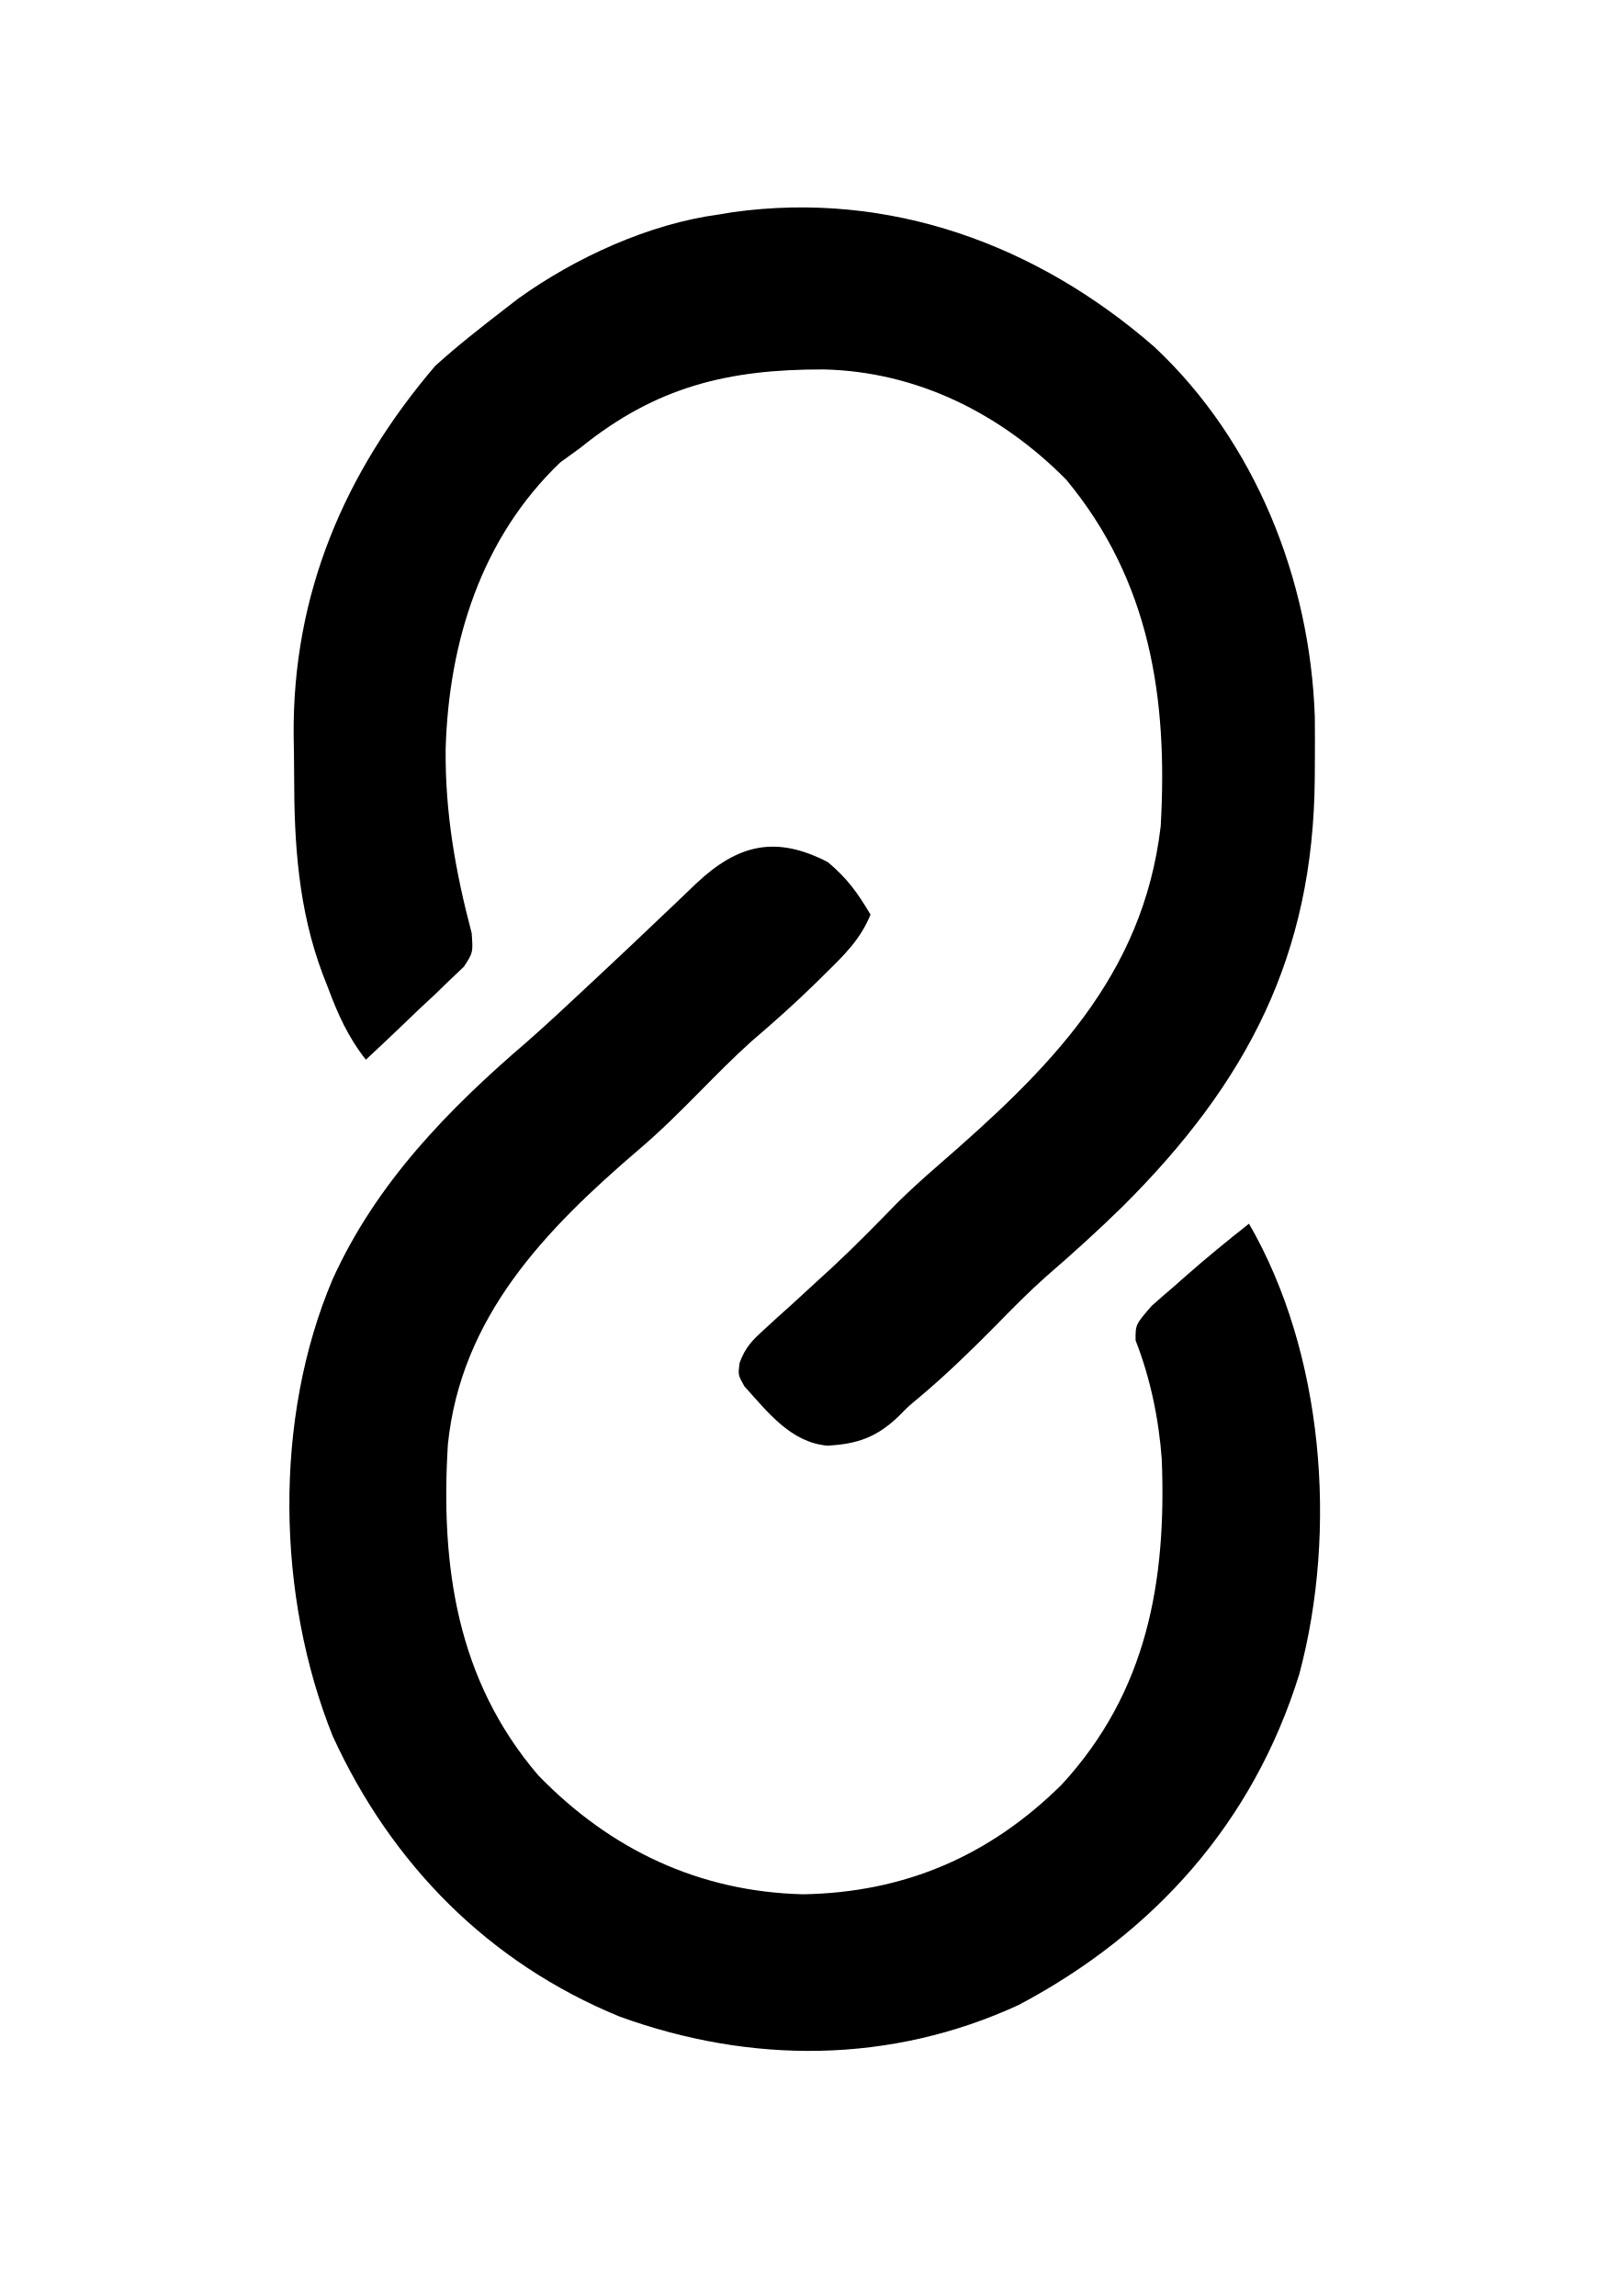
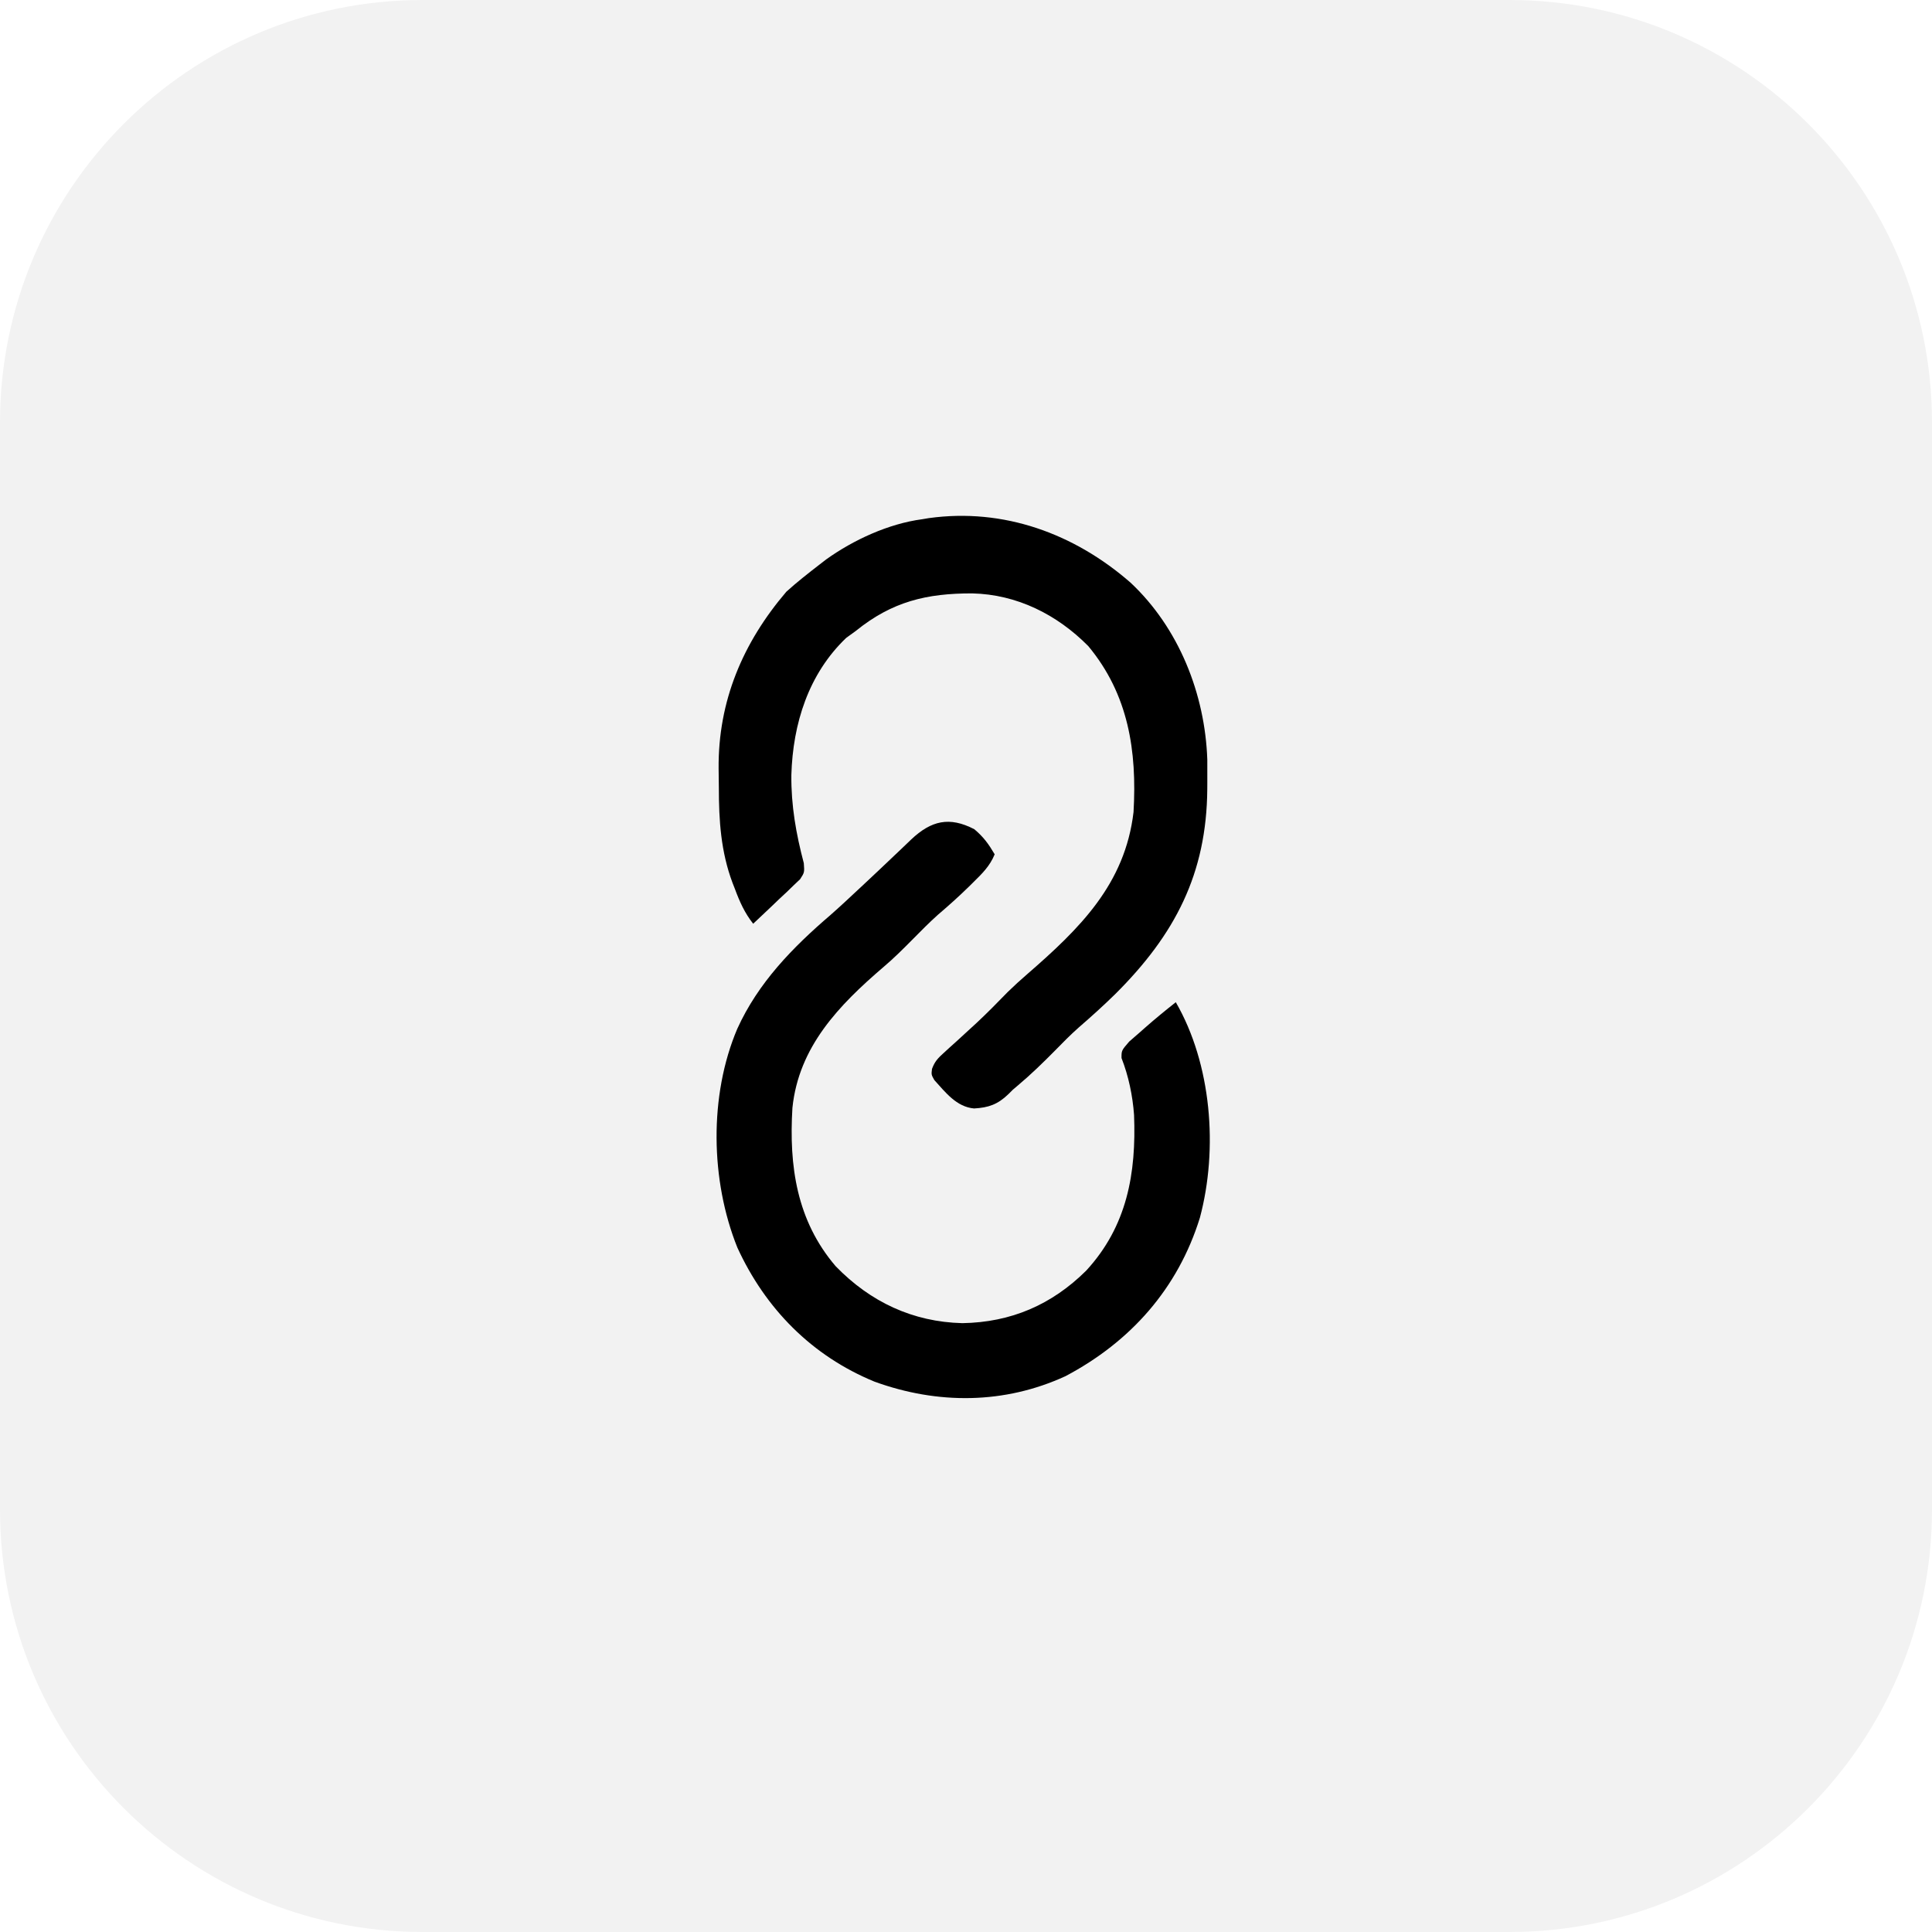
- <svg xmlns="http://www.w3.org/2000/svg" version="1.1" width="257" height="364">
-   <path d="M0 0 C16.029 15.015 24.69 36.913 25.434 58.648 C25.457 61.224 25.458 63.8 25.438 66.375 C25.434 67.049 25.43 67.724 25.426 68.419 C25.207 96.481 14.719 116.6 -5.014 136.256 C-8.933 140.098 -12.974 143.75 -17.125 147.339 C-19.874 149.774 -22.437 152.371 -25 155 C-28.961 159.01 -32.957 162.907 -37.277 166.535 C-39.002 167.963 -39.002 167.963 -40.504 169.496 C-44.021 172.879 -47.082 173.929 -51.832 174.191 C-57.651 173.678 -61.304 168.852 -64.996 164.781 C-66 163 -66 163 -65.763 161.094 C-64.848 158.584 -63.765 157.499 -61.789 155.715 C-61.126 155.107 -60.464 154.499 -59.781 153.873 C-58.714 152.915 -58.714 152.915 -57.625 151.938 C-56.157 150.594 -54.691 149.249 -53.227 147.902 C-52.505 147.241 -51.783 146.579 -51.04 145.898 C-47.455 142.563 -44.042 139.069 -40.625 135.562 C-38.556 133.542 -36.466 131.643 -34.281 129.754 C-16.81 114.581 -1.818 99.912 1 76 C2.159 55.789 -0.654 37.081 -13.996 21.023 C-24.379 10.539 -37.64 3.916 -52.409 3.569 C-67.514 3.534 -78.974 6.266 -91 16 C-92.052 16.763 -93.104 17.526 -94.188 18.312 C-106.708 30.276 -111.851 46.757 -112.353 63.71 C-112.452 73.827 -110.805 83.156 -108.227 92.933 C-108 96 -108 96 -109.447 98.242 C-110.164 98.922 -110.882 99.603 -111.621 100.305 C-112.391 101.052 -113.162 101.8 -113.955 102.57 C-114.774 103.331 -115.593 104.091 -116.438 104.875 C-117.253 105.659 -118.068 106.442 -118.908 107.25 C-120.924 109.183 -122.954 111.098 -125 113 C-127.839 109.399 -129.479 105.711 -131.062 101.438 C-131.446 100.458 -131.446 100.458 -131.838 99.459 C-135.696 89.173 -136.373 78.834 -136.371 67.95 C-136.375 65.832 -136.411 63.717 -136.449 61.6 C-136.632 39.229 -128.433 19.912 -114 3 C-110.48 -0.187 -106.755 -3.096 -103 -6 C-101.933 -6.826 -101.933 -6.826 -100.844 -7.668 C-91.787 -14.164 -80.099 -19.533 -69 -21 C-68.286 -21.12 -67.572 -21.24 -66.836 -21.363 C-42.019 -24.808 -18.626 -16.249 0 0 Z " fill="#000000" transform="translate(183,55)" />
-   <path d="M0 0 C3.074 2.585 4.72 4.878 6.75 8.312 C5.156 12.225 2.611 14.685 -0.375 17.625 C-0.871 18.114 -1.366 18.604 -1.877 19.108 C-5.173 22.335 -8.581 25.381 -12.09 28.371 C-14.919 30.914 -17.578 33.607 -20.25 36.312 C-23.453 39.555 -26.641 42.742 -30.125 45.688 C-44.881 58.335 -58.173 72.085 -60.25 92.312 C-61.417 111.548 -58.869 129.622 -45.938 144.75 C-34.459 156.597 -20.373 163.224 -3.938 163.625 C12.172 163.352 25.654 157.534 37.051 146.242 C50.617 131.518 53.683 113.987 52.92 94.641 C52.454 88.262 51.101 81.764 48.77 75.809 C48.75 73.312 48.75 73.312 51.32 70.34 C52.491 69.293 53.676 68.264 54.875 67.25 C55.458 66.734 56.04 66.217 56.641 65.686 C59.929 62.792 63.307 60.021 66.75 57.312 C78.571 77.763 80.837 105.839 74.728 128.706 C67.432 152.224 51.754 169.781 30.23 181.176 C9.972 190.506 -12.157 190.597 -33.062 183 C-53.812 174.477 -69.199 158.855 -78.5 138.562 C-87.402 116.402 -87.926 88.263 -78.52 66.121 C-71.604 50.866 -60.225 39.201 -47.621 28.398 C-44.394 25.56 -41.262 22.624 -38.125 19.688 C-37.484 19.089 -36.844 18.491 -36.183 17.875 C-32.888 14.795 -29.606 11.702 -26.344 8.586 C-25.719 7.994 -25.094 7.402 -24.45 6.792 C-23.263 5.667 -22.081 4.537 -20.906 3.4 C-14.247 -2.884 -8.227 -4.271 0 0 Z " fill="#000000" transform="translate(131.25,136.6875)" />
+ <svg xmlns="http://www.w3.org/2000/svg" viewBox="0 0 512 512" role="img" aria-labelledby="title">
+   <rect width="512" height="512" rx="112" fill="#f2f2f2" />
+   <g transform="translate(153.2 110.4) scale(0.8)">
+     <path d="M0 0 C16.029 15.015 24.69 36.913 25.434 58.648 C25.457 61.224 25.458 63.8 25.438 66.375 C25.434 67.049 25.43 67.724 25.426 68.419 C25.207 96.481 14.719 116.6 -5.014 136.256 C-8.933 140.098 -12.974 143.75 -17.125 147.339 C-19.874 149.774 -22.437 152.371 -25 155 C-28.961 159.01 -32.957 162.907 -37.277 166.535 C-39.002 167.963 -39.002 167.963 -40.504 169.496 C-44.021 172.879 -47.082 173.929 -51.832 174.191 C-57.651 173.678 -61.304 168.852 -64.996 164.781 C-66 163 -66 163 -65.763 161.094 C-64.848 158.584 -63.765 157.499 -61.789 155.715 C-61.126 155.107 -60.464 154.499 -59.781 153.873 C-58.714 152.915 -58.714 152.915 -57.625 151.938 C-56.157 150.594 -54.691 149.249 -53.227 147.902 C-52.505 147.241 -51.783 146.579 -51.04 145.898 C-47.455 142.563 -44.042 139.069 -40.625 135.562 C-38.556 133.542 -36.466 131.643 -34.281 129.754 C-16.81 114.581 -1.818 99.912 1 76 C2.159 55.789 -0.654 37.081 -13.996 21.023 C-24.379 10.539 -37.64 3.916 -52.409 3.569 C-67.514 3.534 -78.974 6.266 -91 16 C-92.052 16.763 -93.104 17.526 -94.188 18.312 C-106.708 30.276 -111.851 46.757 -112.353 63.71 C-112.452 73.827 -110.805 83.156 -108.227 92.933 C-108 96 -108 96 -109.447 98.242 C-110.164 98.922 -110.882 99.603 -111.621 100.305 C-112.391 101.052 -113.162 101.8 -113.955 102.57 C-114.774 103.331 -115.593 104.091 -116.438 104.875 C-117.253 105.659 -118.068 106.442 -118.908 107.25 C-120.924 109.183 -122.954 111.098 -125 113 C-127.839 109.399 -129.479 105.711 -131.062 101.438 C-131.446 100.458 -131.446 100.458 -131.838 99.459 C-135.696 89.173 -136.373 78.834 -136.371 67.95 C-136.375 65.832 -136.411 63.717 -136.449 61.6 C-136.632 39.229 -128.433 19.912 -114 3 C-110.48 -0.187 -106.755 -3.096 -103 -6 C-101.933 -6.826 -101.933 -6.826 -100.844 -7.668 C-91.787 -14.164 -80.099 -19.533 -69 -21 C-68.286 -21.12 -67.572 -21.24 -66.836 -21.363 C-42.019 -24.808 -18.626 -16.249 0 0 Z " fill="#000000" transform="translate(183,55)" />
+     <path d="M0 0 C3.074 2.585 4.72 4.878 6.75 8.312 C5.156 12.225 2.611 14.685 -0.375 17.625 C-0.871 18.114 -1.366 18.604 -1.877 19.108 C-5.173 22.335 -8.581 25.381 -12.09 28.371 C-14.919 30.914 -17.578 33.607 -20.25 36.312 C-23.453 39.555 -26.641 42.742 -30.125 45.688 C-44.881 58.335 -58.173 72.085 -60.25 92.312 C-61.417 111.548 -58.869 129.622 -45.938 144.75 C-34.459 156.597 -20.373 163.224 -3.938 163.625 C12.172 163.352 25.654 157.534 37.051 146.242 C50.617 131.518 53.683 113.987 52.92 94.641 C52.454 88.262 51.101 81.764 48.77 75.809 C48.75 73.312 48.75 73.312 51.32 70.34 C52.491 69.293 53.676 68.264 54.875 67.25 C55.458 66.734 56.04 66.217 56.641 65.686 C59.929 62.792 63.307 60.021 66.75 57.312 C78.571 77.763 80.837 105.839 74.728 128.706 C67.432 152.224 51.754 169.781 30.23 181.176 C9.972 190.506 -12.157 190.597 -33.062 183 C-53.812 174.477 -69.199 158.855 -78.5 138.562 C-87.402 116.402 -87.926 88.263 -78.52 66.121 C-71.604 50.866 -60.225 39.201 -47.621 28.398 C-44.394 25.56 -41.262 22.624 -38.125 19.688 C-37.484 19.089 -36.844 18.491 -36.183 17.875 C-32.888 14.795 -29.606 11.702 -26.344 8.586 C-25.719 7.994 -25.094 7.402 -24.45 6.792 C-23.263 5.667 -22.081 4.537 -20.906 3.4 C-14.247 -2.884 -8.227 -4.271 0 0 Z " fill="#000000" transform="translate(131.25,136.6875)" />
+   </g>
</svg>
